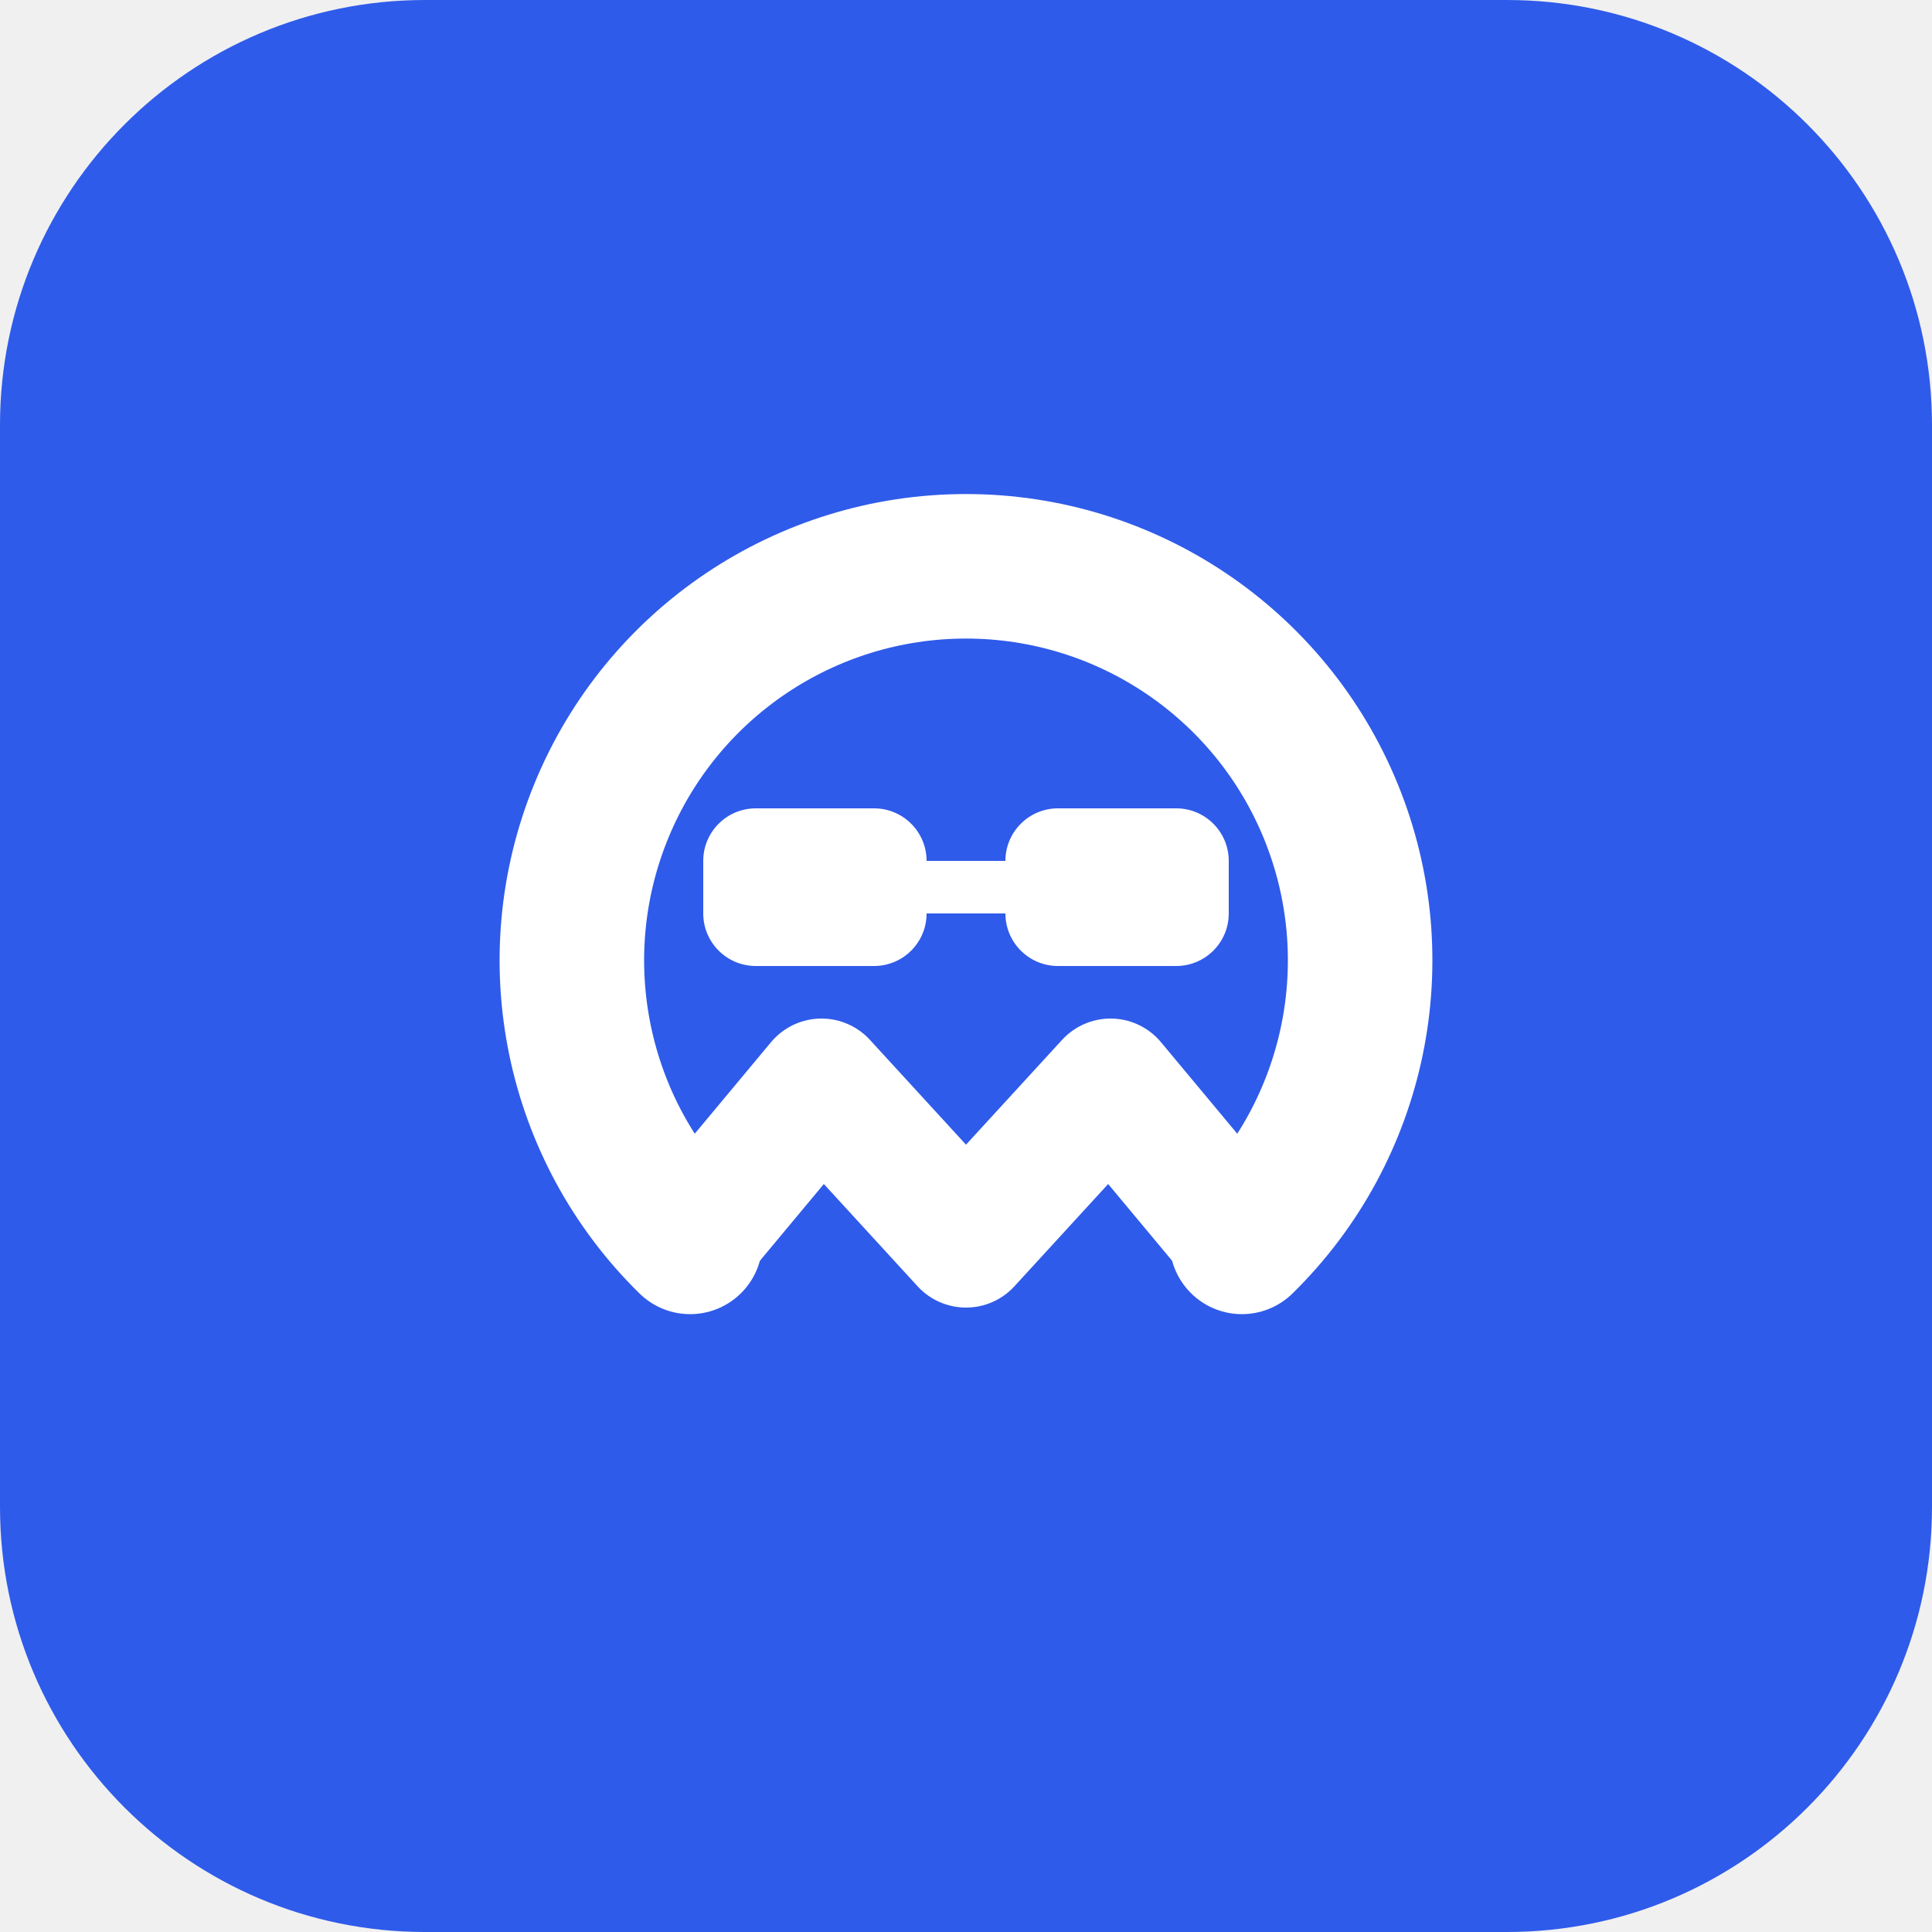
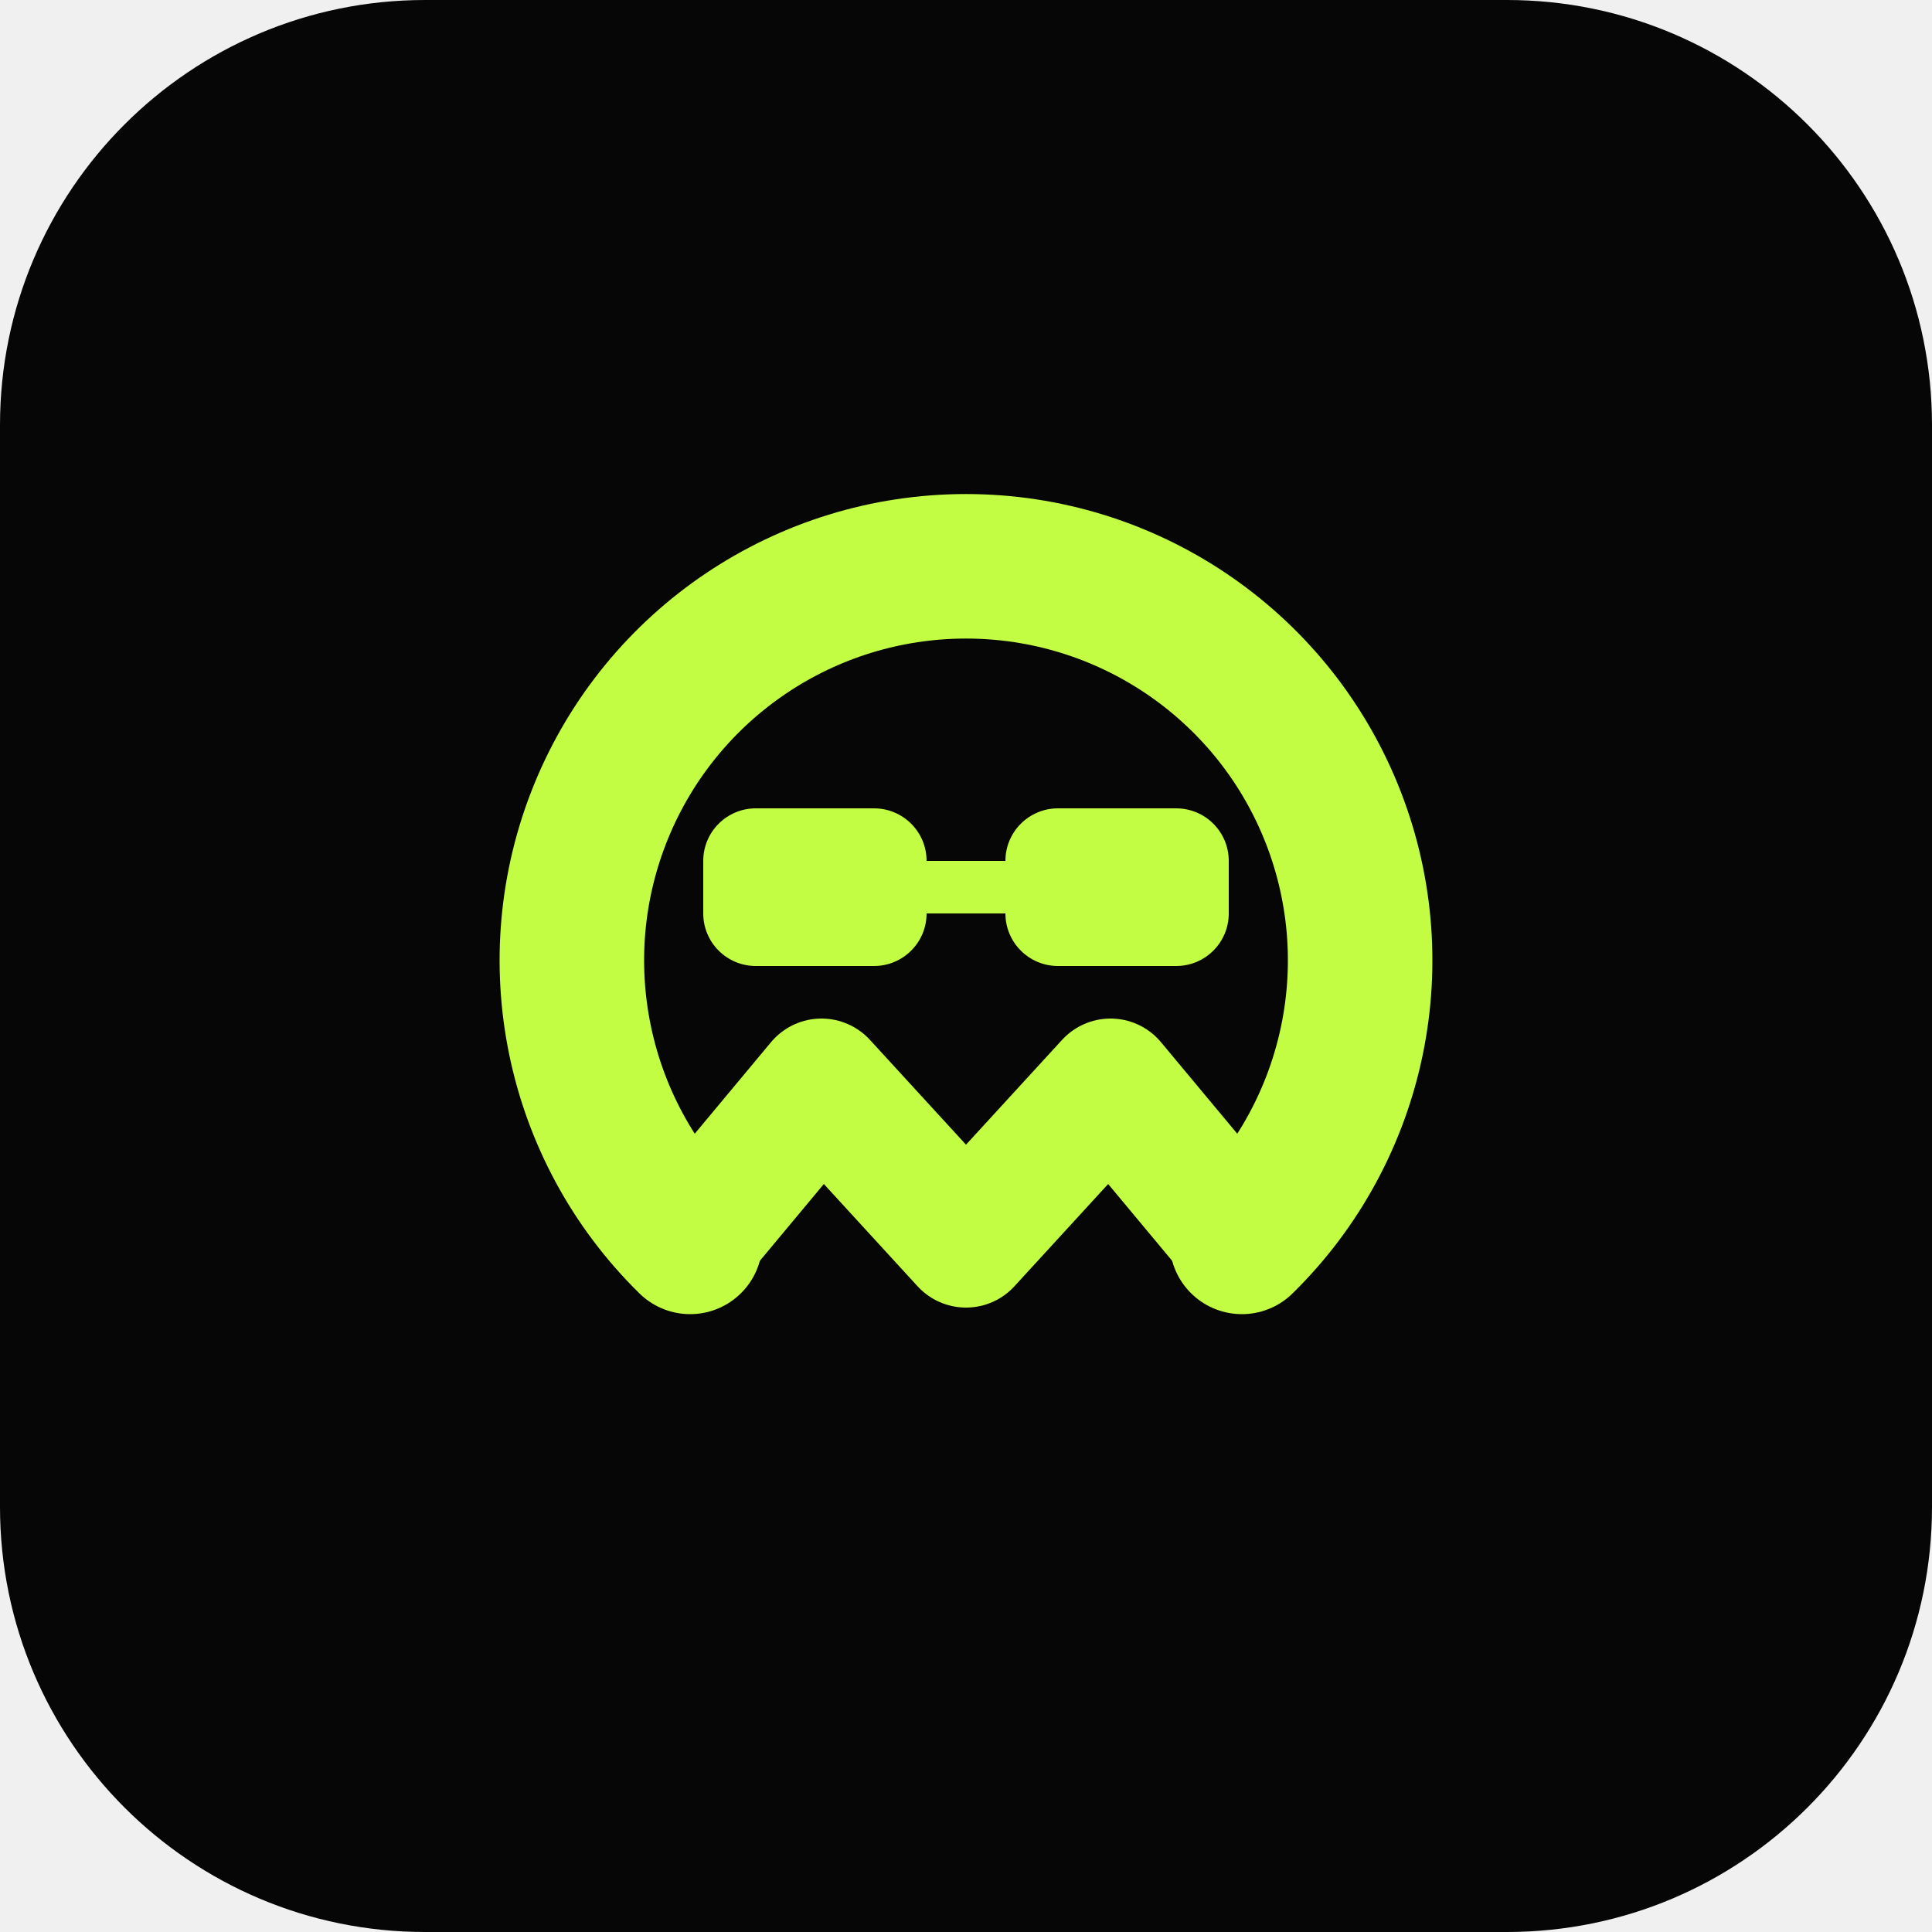
<svg xmlns="http://www.w3.org/2000/svg" viewBox="0 0 100 100" width="512" height="512" role="img" aria-label="CMA">
-   <rect width="100" height="100" rx="22" fill="#2F5BEA" />
+   <rect width="100" height="100" rx="22" fill="#060606" />
  <g transform="translate(50 50) scale(0.68) translate(-50 -50)">
-     <path d="M71 71 A30 30 0 1 0 29 71" fill="none" stroke="#FFFFFF" stroke-width="11" stroke-linecap="round" />
-     <path d="M71 71 L61 59 L50 71 L39 59 L29 71" fill="none" stroke="#FFFFFF" stroke-width="10" stroke-linecap="round" stroke-linejoin="round" />
-     <rect x="30" y="38" width="17" height="12" rx="4" fill="#FFFFFF" />
-     <rect x="53" y="38" width="17" height="12" rx="4" fill="#FFFFFF" />
-     <path d="M46 44 L54 44" fill="none" stroke="#FFFFFF" stroke-width="4" />
+     <path d="M71 71 A30 30 0 1 0 29 71" fill="none" stroke="#C3FD43" stroke-width="11" stroke-linecap="round" />
+     <path d="M71 71 L61 59 L50 71 L39 59 L29 71" fill="none" stroke="#C3FD43" stroke-width="10" stroke-linecap="round" stroke-linejoin="round" />
+     <rect x="30" y="38" width="17" height="12" rx="4" fill="#C3FD43" />
+     <rect x="53" y="38" width="17" height="12" rx="4" fill="#C3FD43" />
+     <path d="M46 44 L54 44" fill="none" stroke="#C3FD43" stroke-width="4" />
  </g>
</svg>
